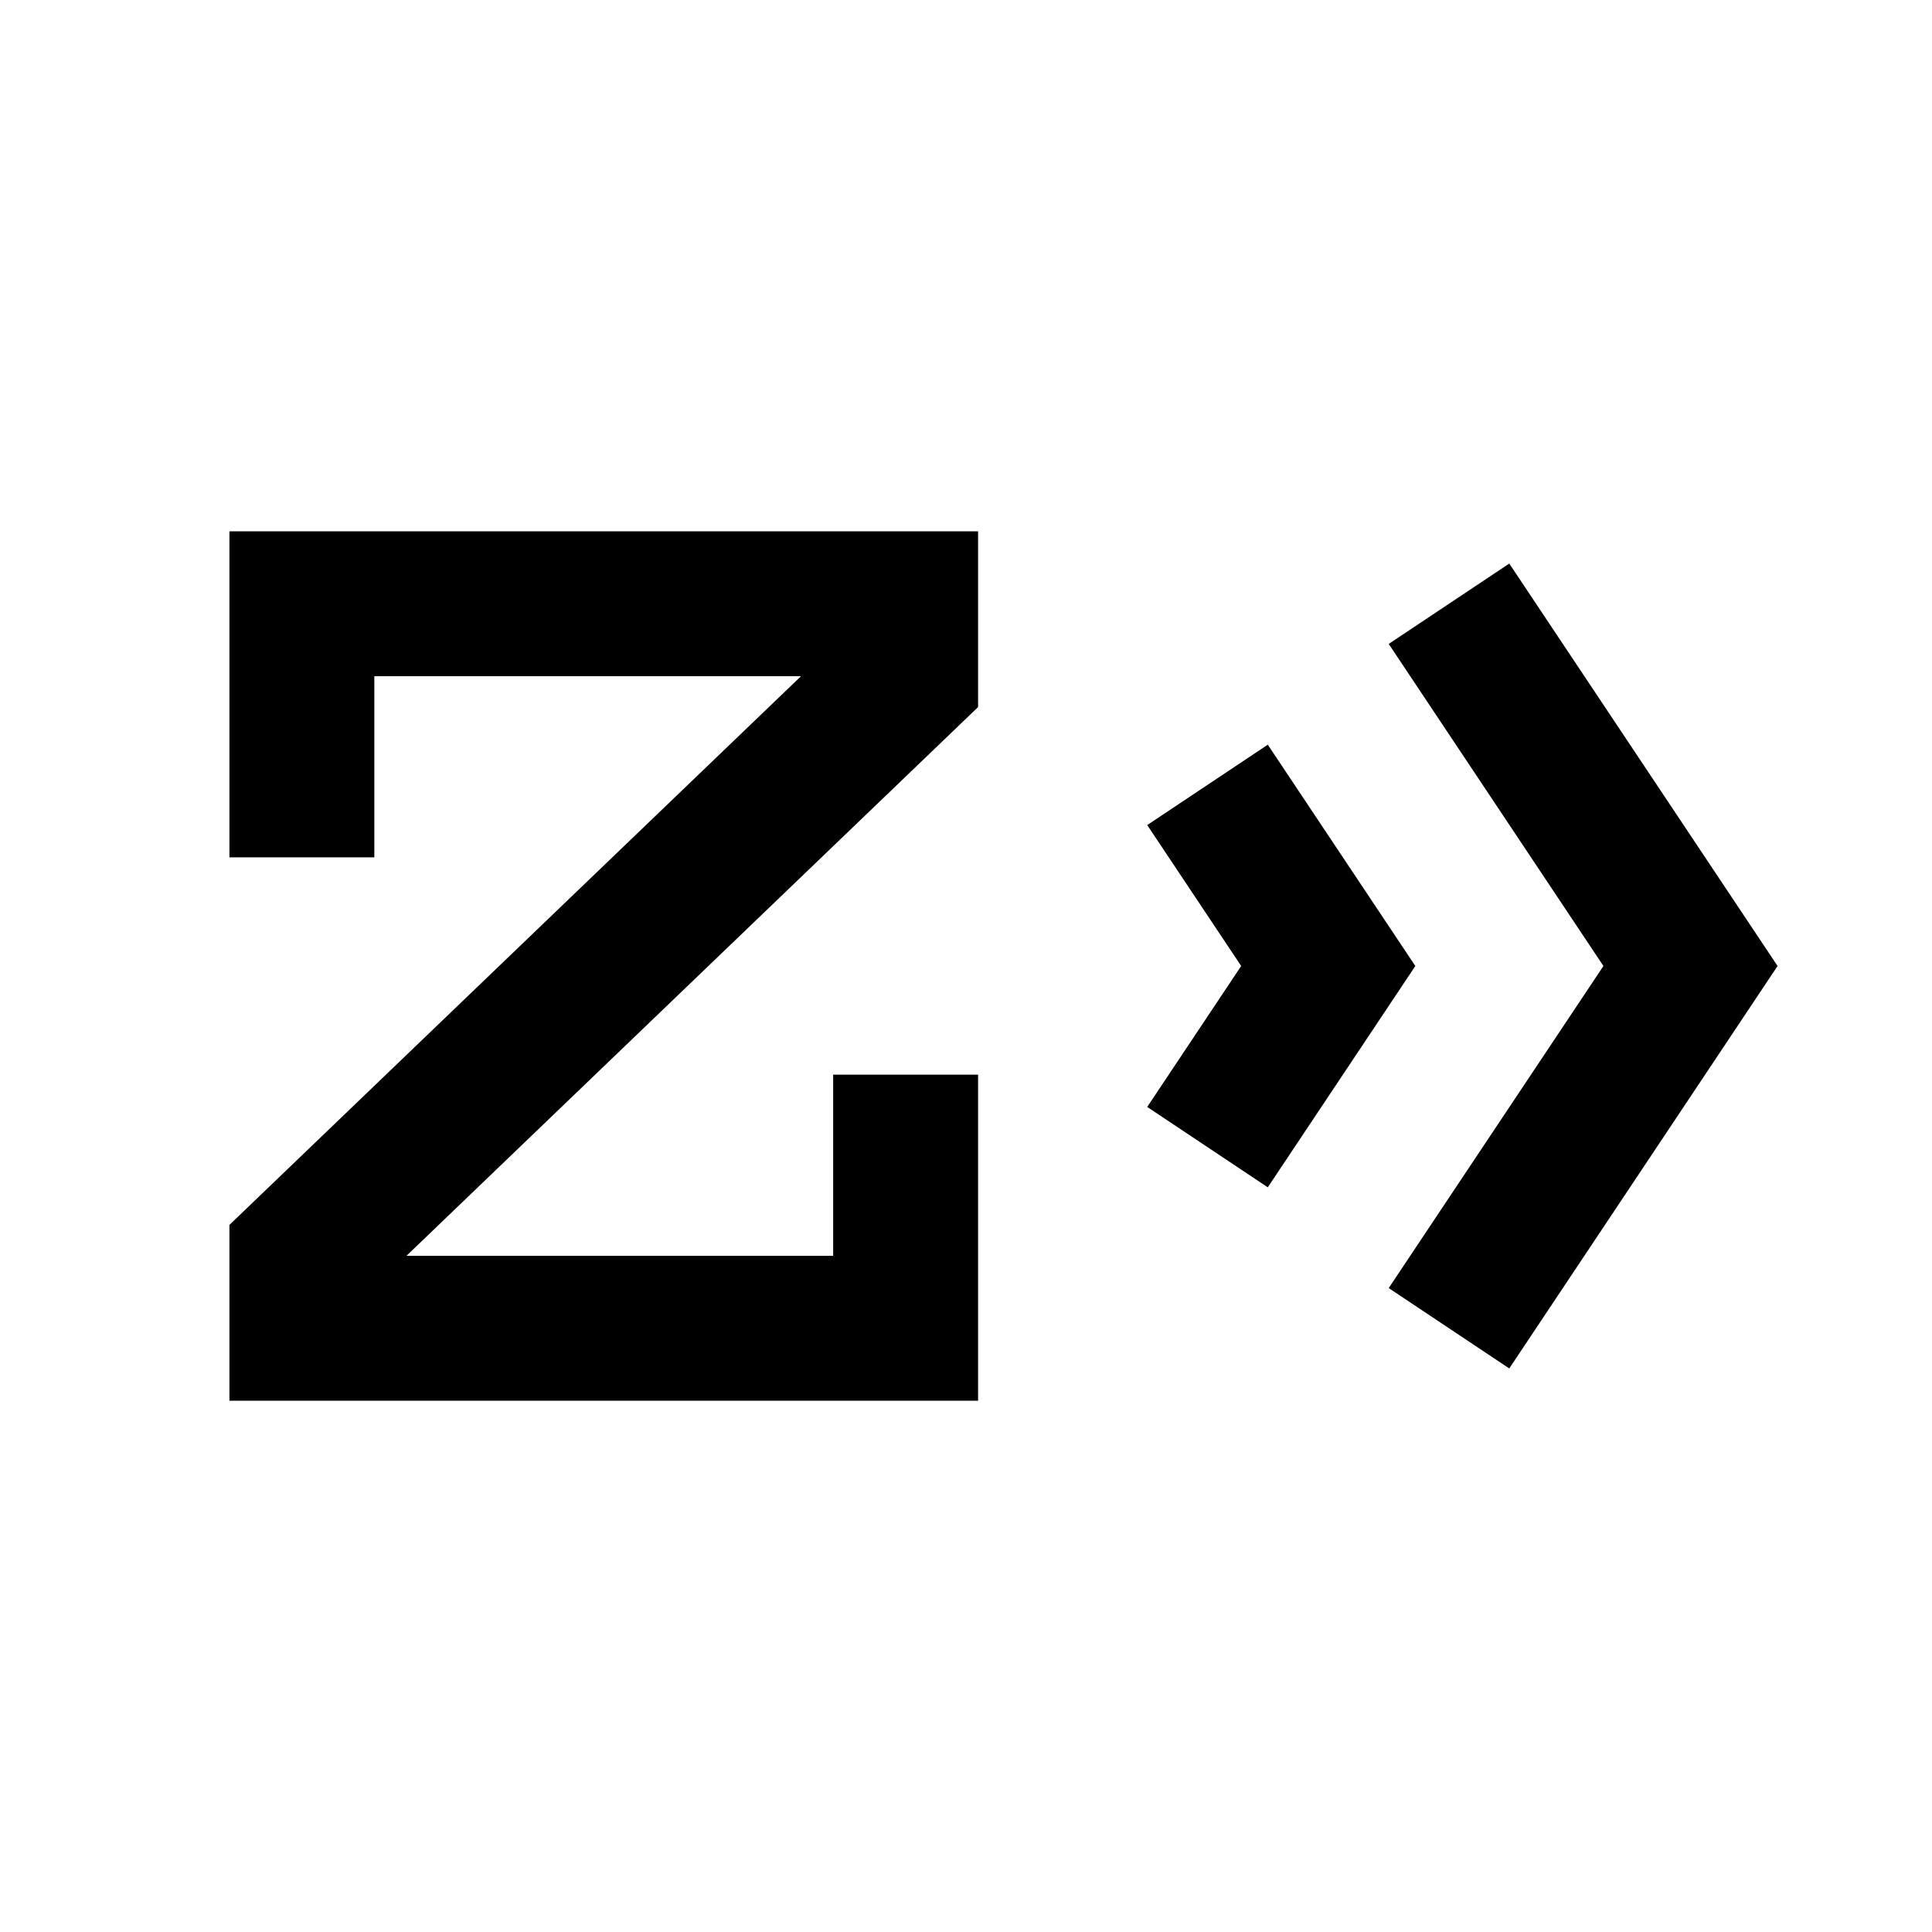
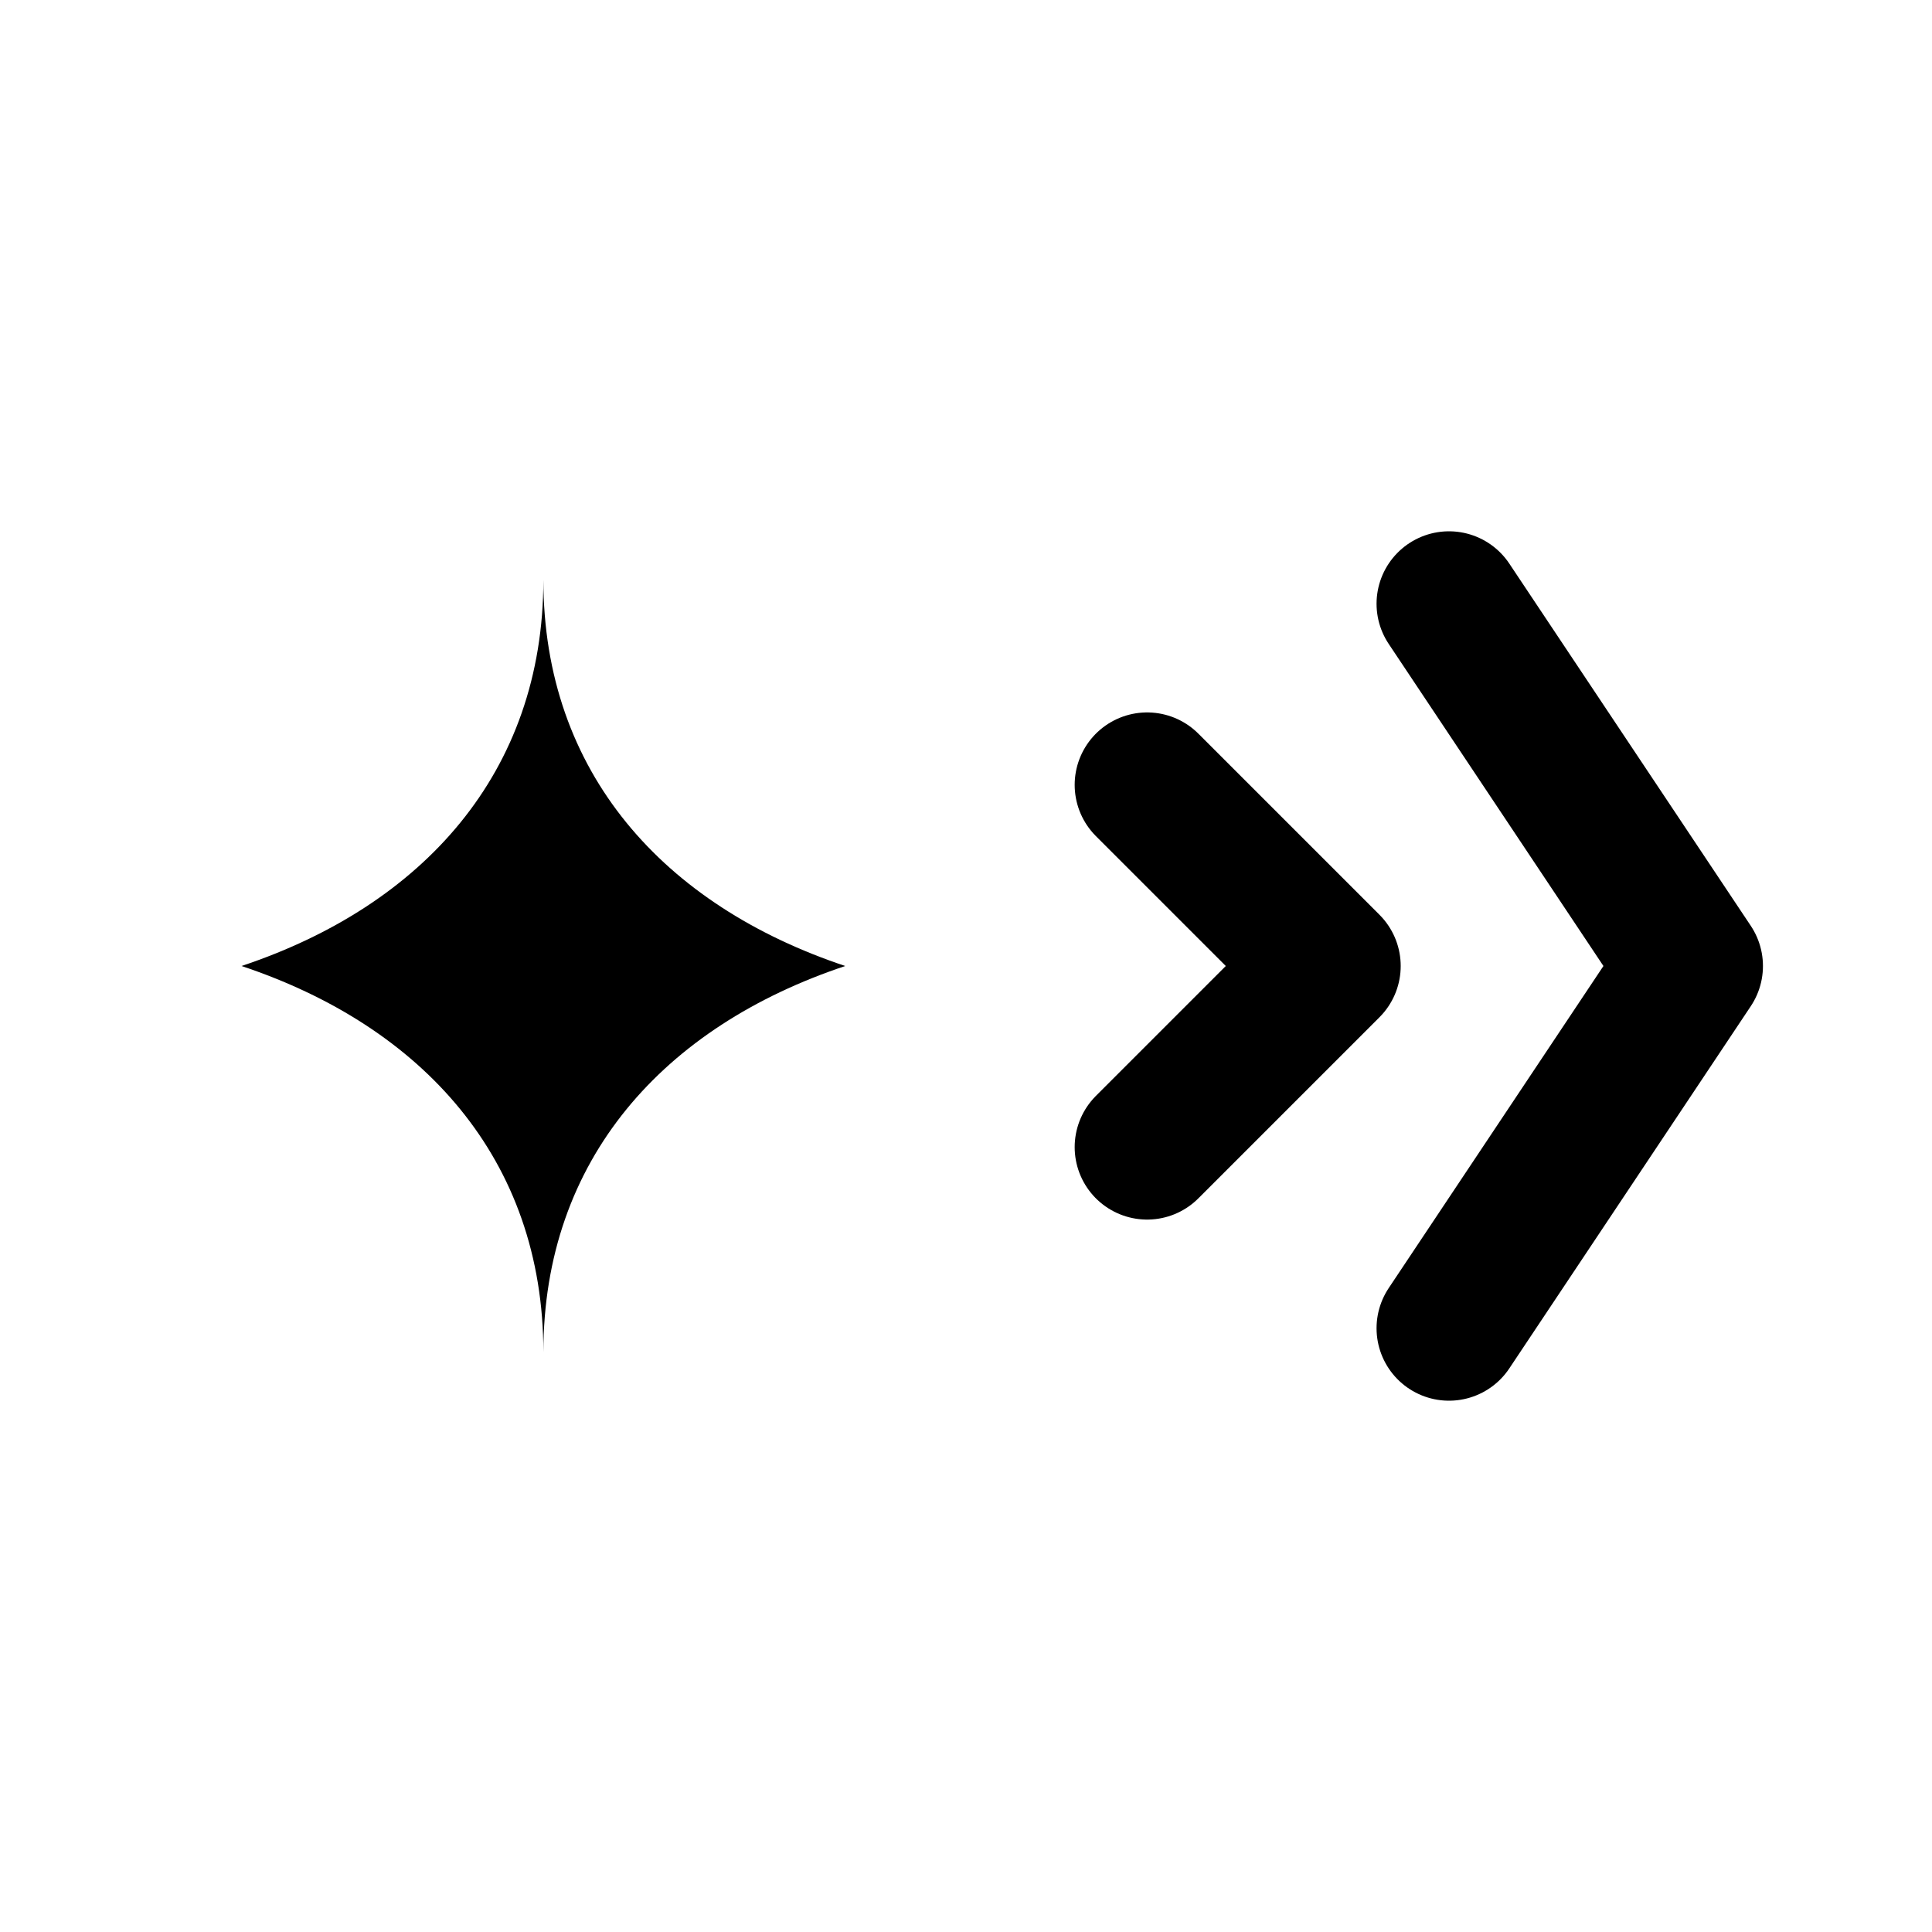
<svg xmlns="http://www.w3.org/2000/svg" width="16" height="16" viewBox="0 0 16 16" fill="none">
-   <path d="M12 5L14 8L12 11" stroke="black" stroke-width="1.2" />
-   <path d="M10 6.5L11 8L10 9.5" stroke="black" stroke-width="1.2" />
-   <path d="M7.5 8.9V11C5.431 11 4.569 11 2.5 11V10.4L7.5 5.6V5H2.5V7.1" stroke="black" stroke-width="1.2" />
+   <path d="M12 5L14 8L12 11" stroke="black" stroke-width="1.2" stroke-linecap="round" stroke-linejoin="round" />
+   <path d="M9.5 6.5L11 8L9.5 9.5" stroke="black" stroke-width="1.2" stroke-linecap="round" stroke-linejoin="round" />
+   <path d="M4.5 4.8 C4.5 6.4 3.5 7.5 2 8 C3.5 8.5 4.5 9.6 4.5 11.2 C4.5 9.6 5.5 8.5 7 8 C5.5 7.5 4.5 6.4 4.5 4.8 Z" fill="black" />
</svg>
